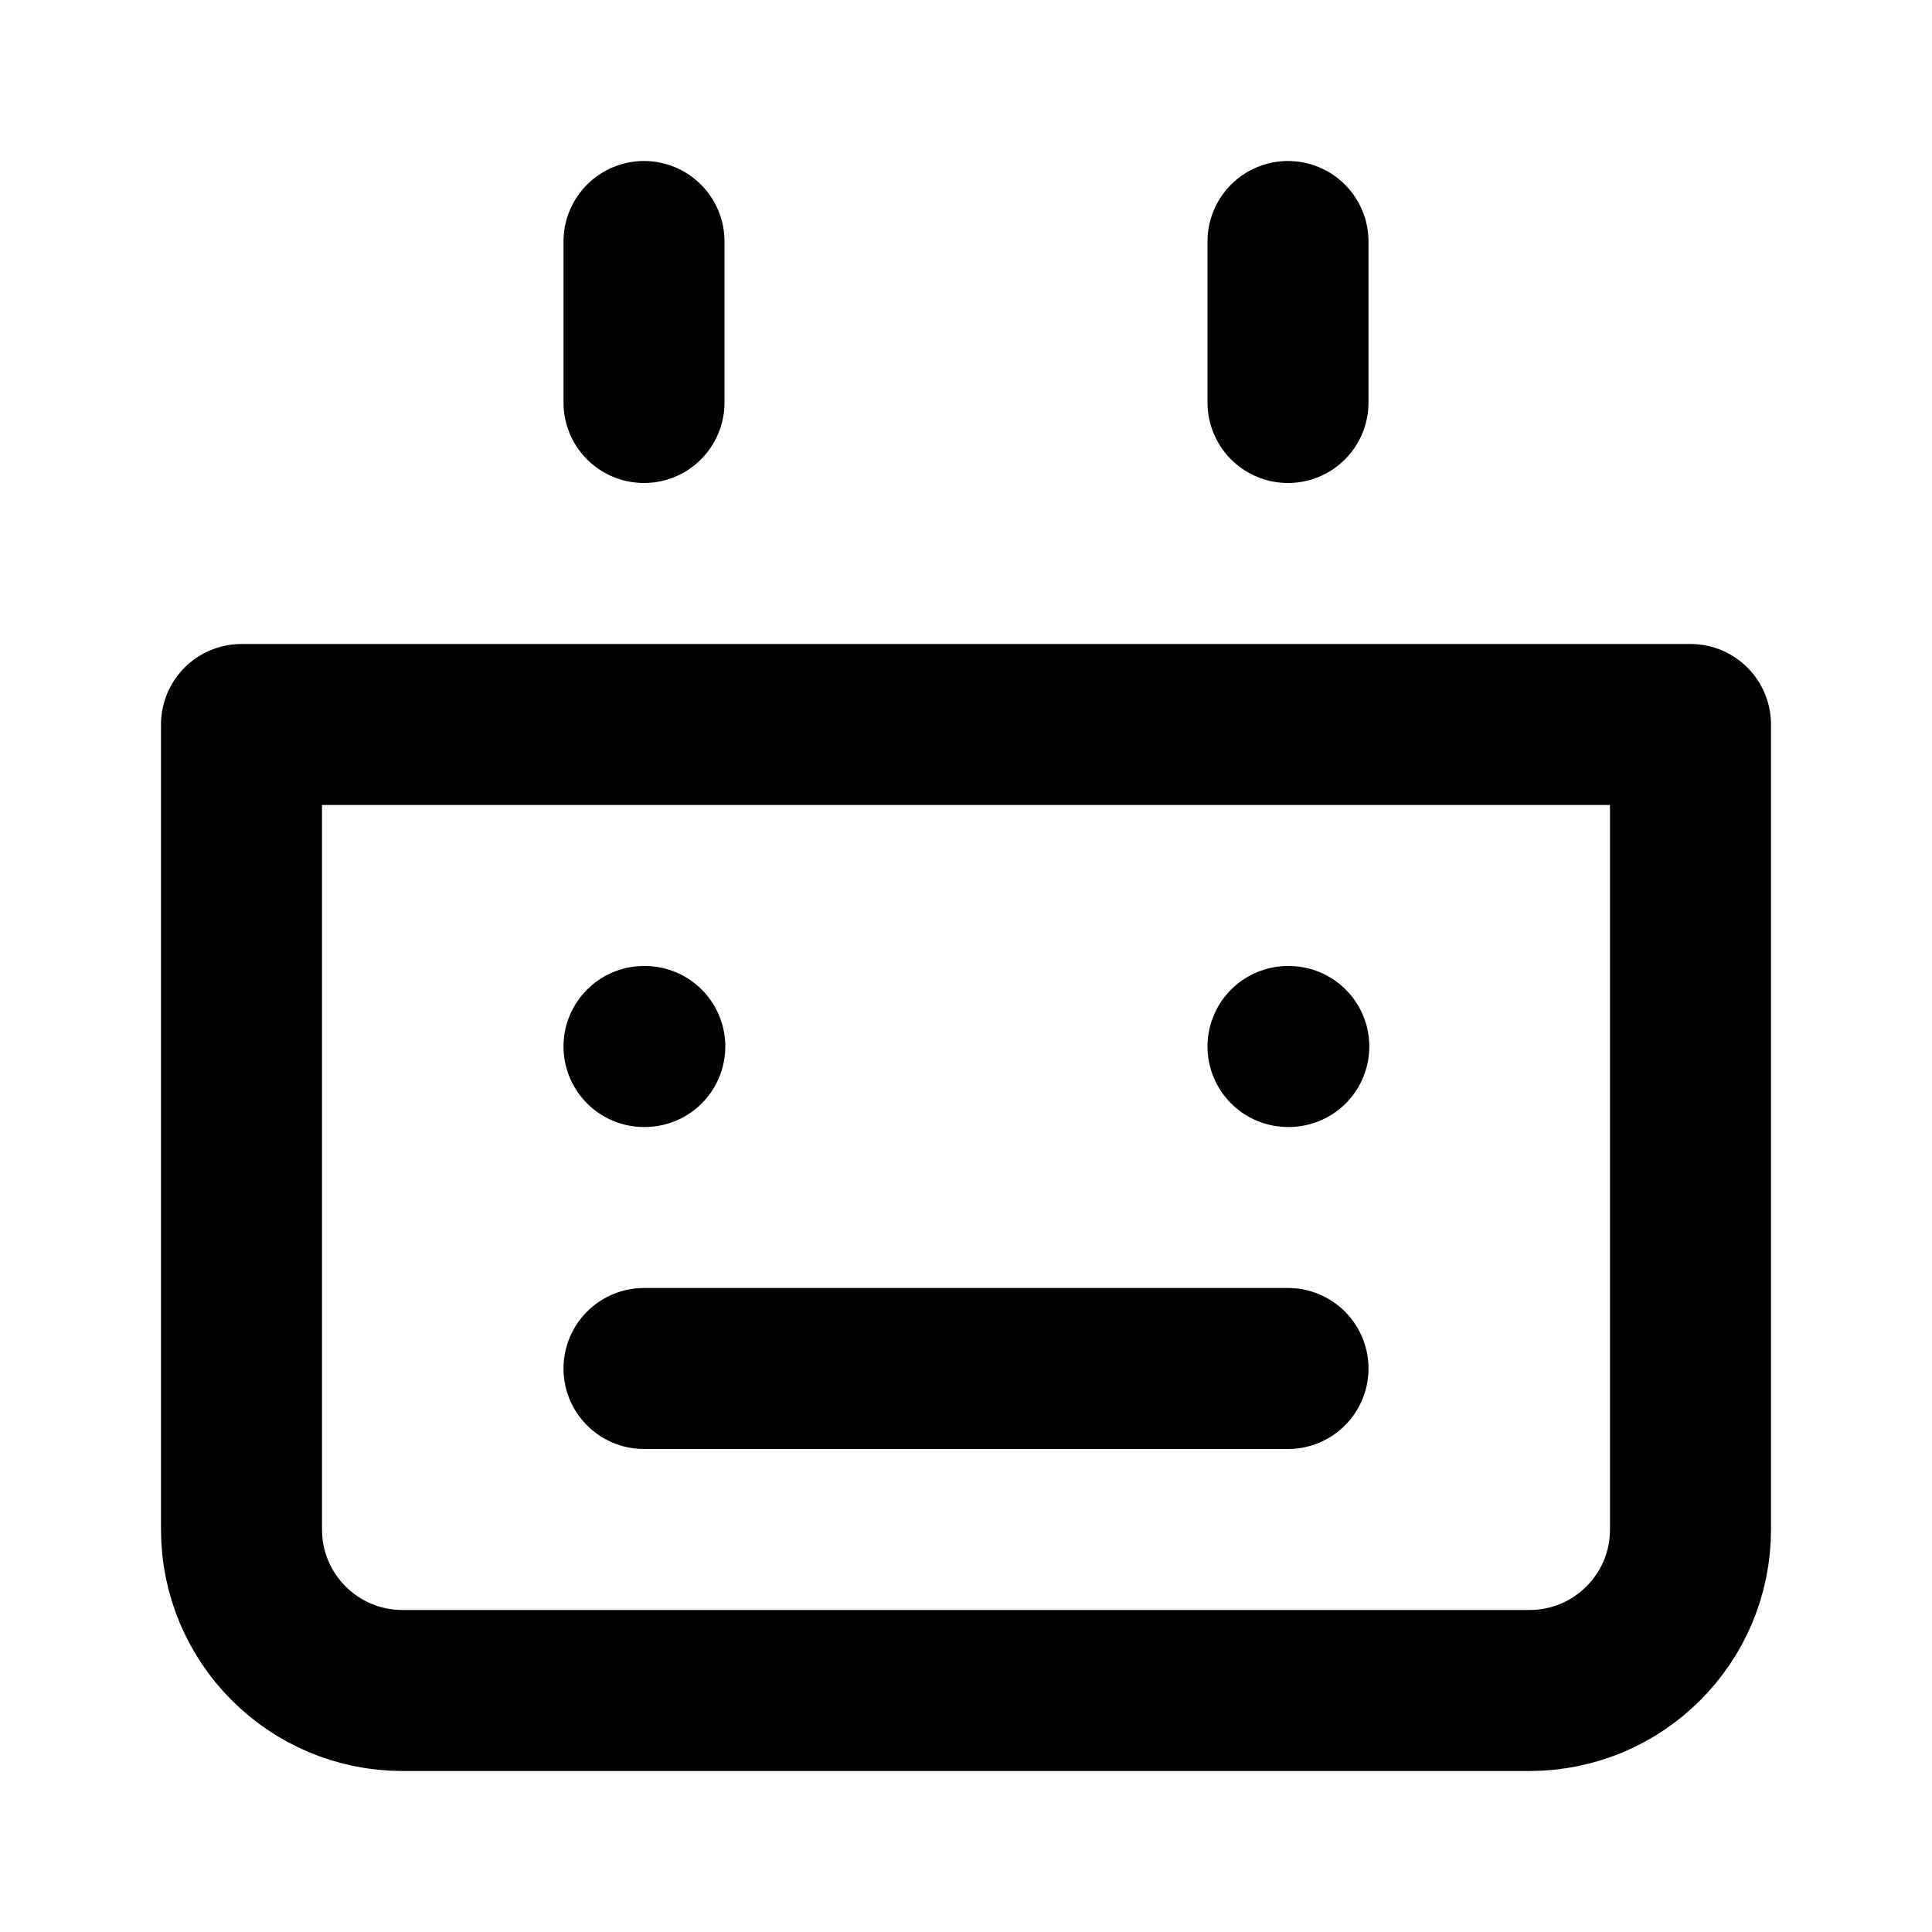
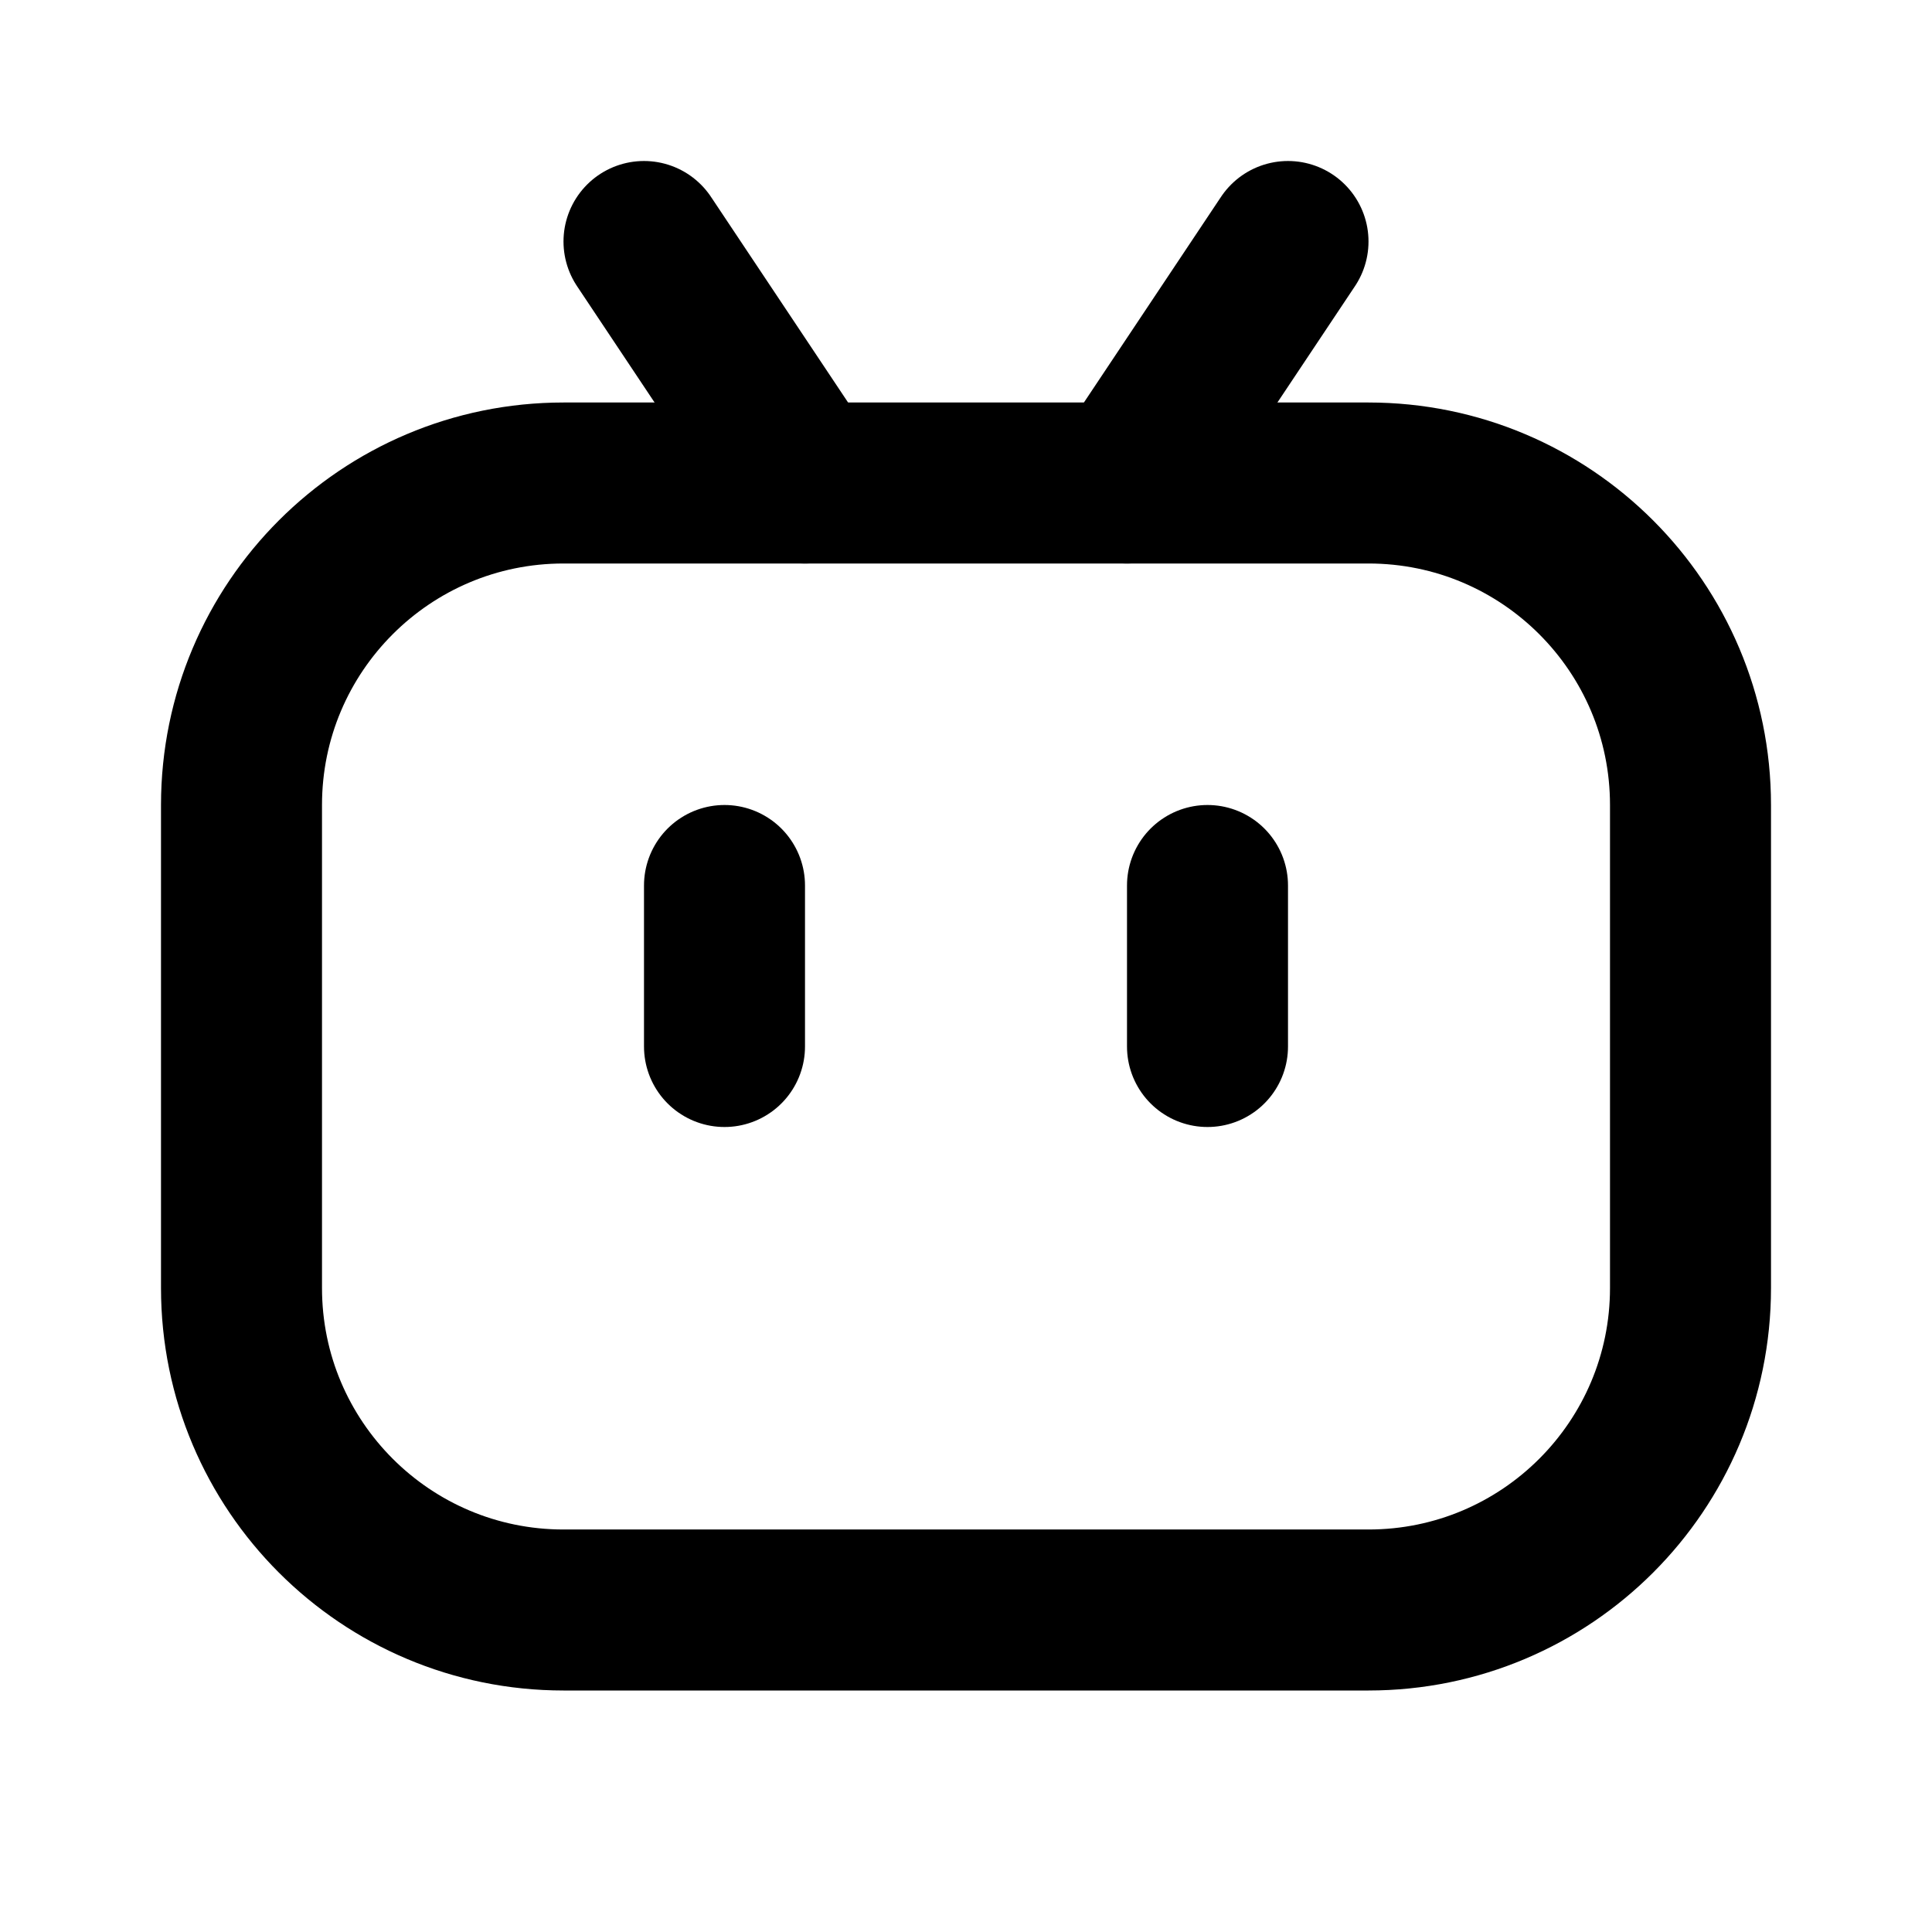
- <svg xmlns="http://www.w3.org/2000/svg" viewBox="0 0 24 24" fill="none" stroke="currentColor" stroke-width="2" stroke-linecap="round" stroke-linejoin="round">
-   <path d="M3 9h18v10a2 2 0 0 1-2 2H5a2 2 0 0 1-2-2V9Z" />
-   <path d="M8 5V3" />
-   <path d="M16 5V3" />
-   <path d="M8 13h.01" />
-   <path d="M16 13h.01" />
-   <path d="M8 17h8" />
+ <svg xmlns="http://www.w3.org/2000/svg" width="24" height="24" viewBox="0 0 24 24" fill="none" stroke="currentColor" stroke-width="2" stroke-linecap="round" stroke-linejoin="round" class="icon icon-tabler icons-tabler-outline icon-tabler-brand-bilibili">
+   <path stroke="none" d="M0 0h24v24H0z" fill="none" />
+   <path d="M3 10a4 4 0 0 1 4 -4h10a4 4 0 0 1 4 4v6a4 4 0 0 1 -4 4h-10a4 4 0 0 1 -4 -4v-6" />
+   <path d="M8 3l2 3" />
+   <path d="M16 3l-2 3" />
+   <path d="M9 13v-2" />
+   <path d="M15 11v2" />
</svg>
